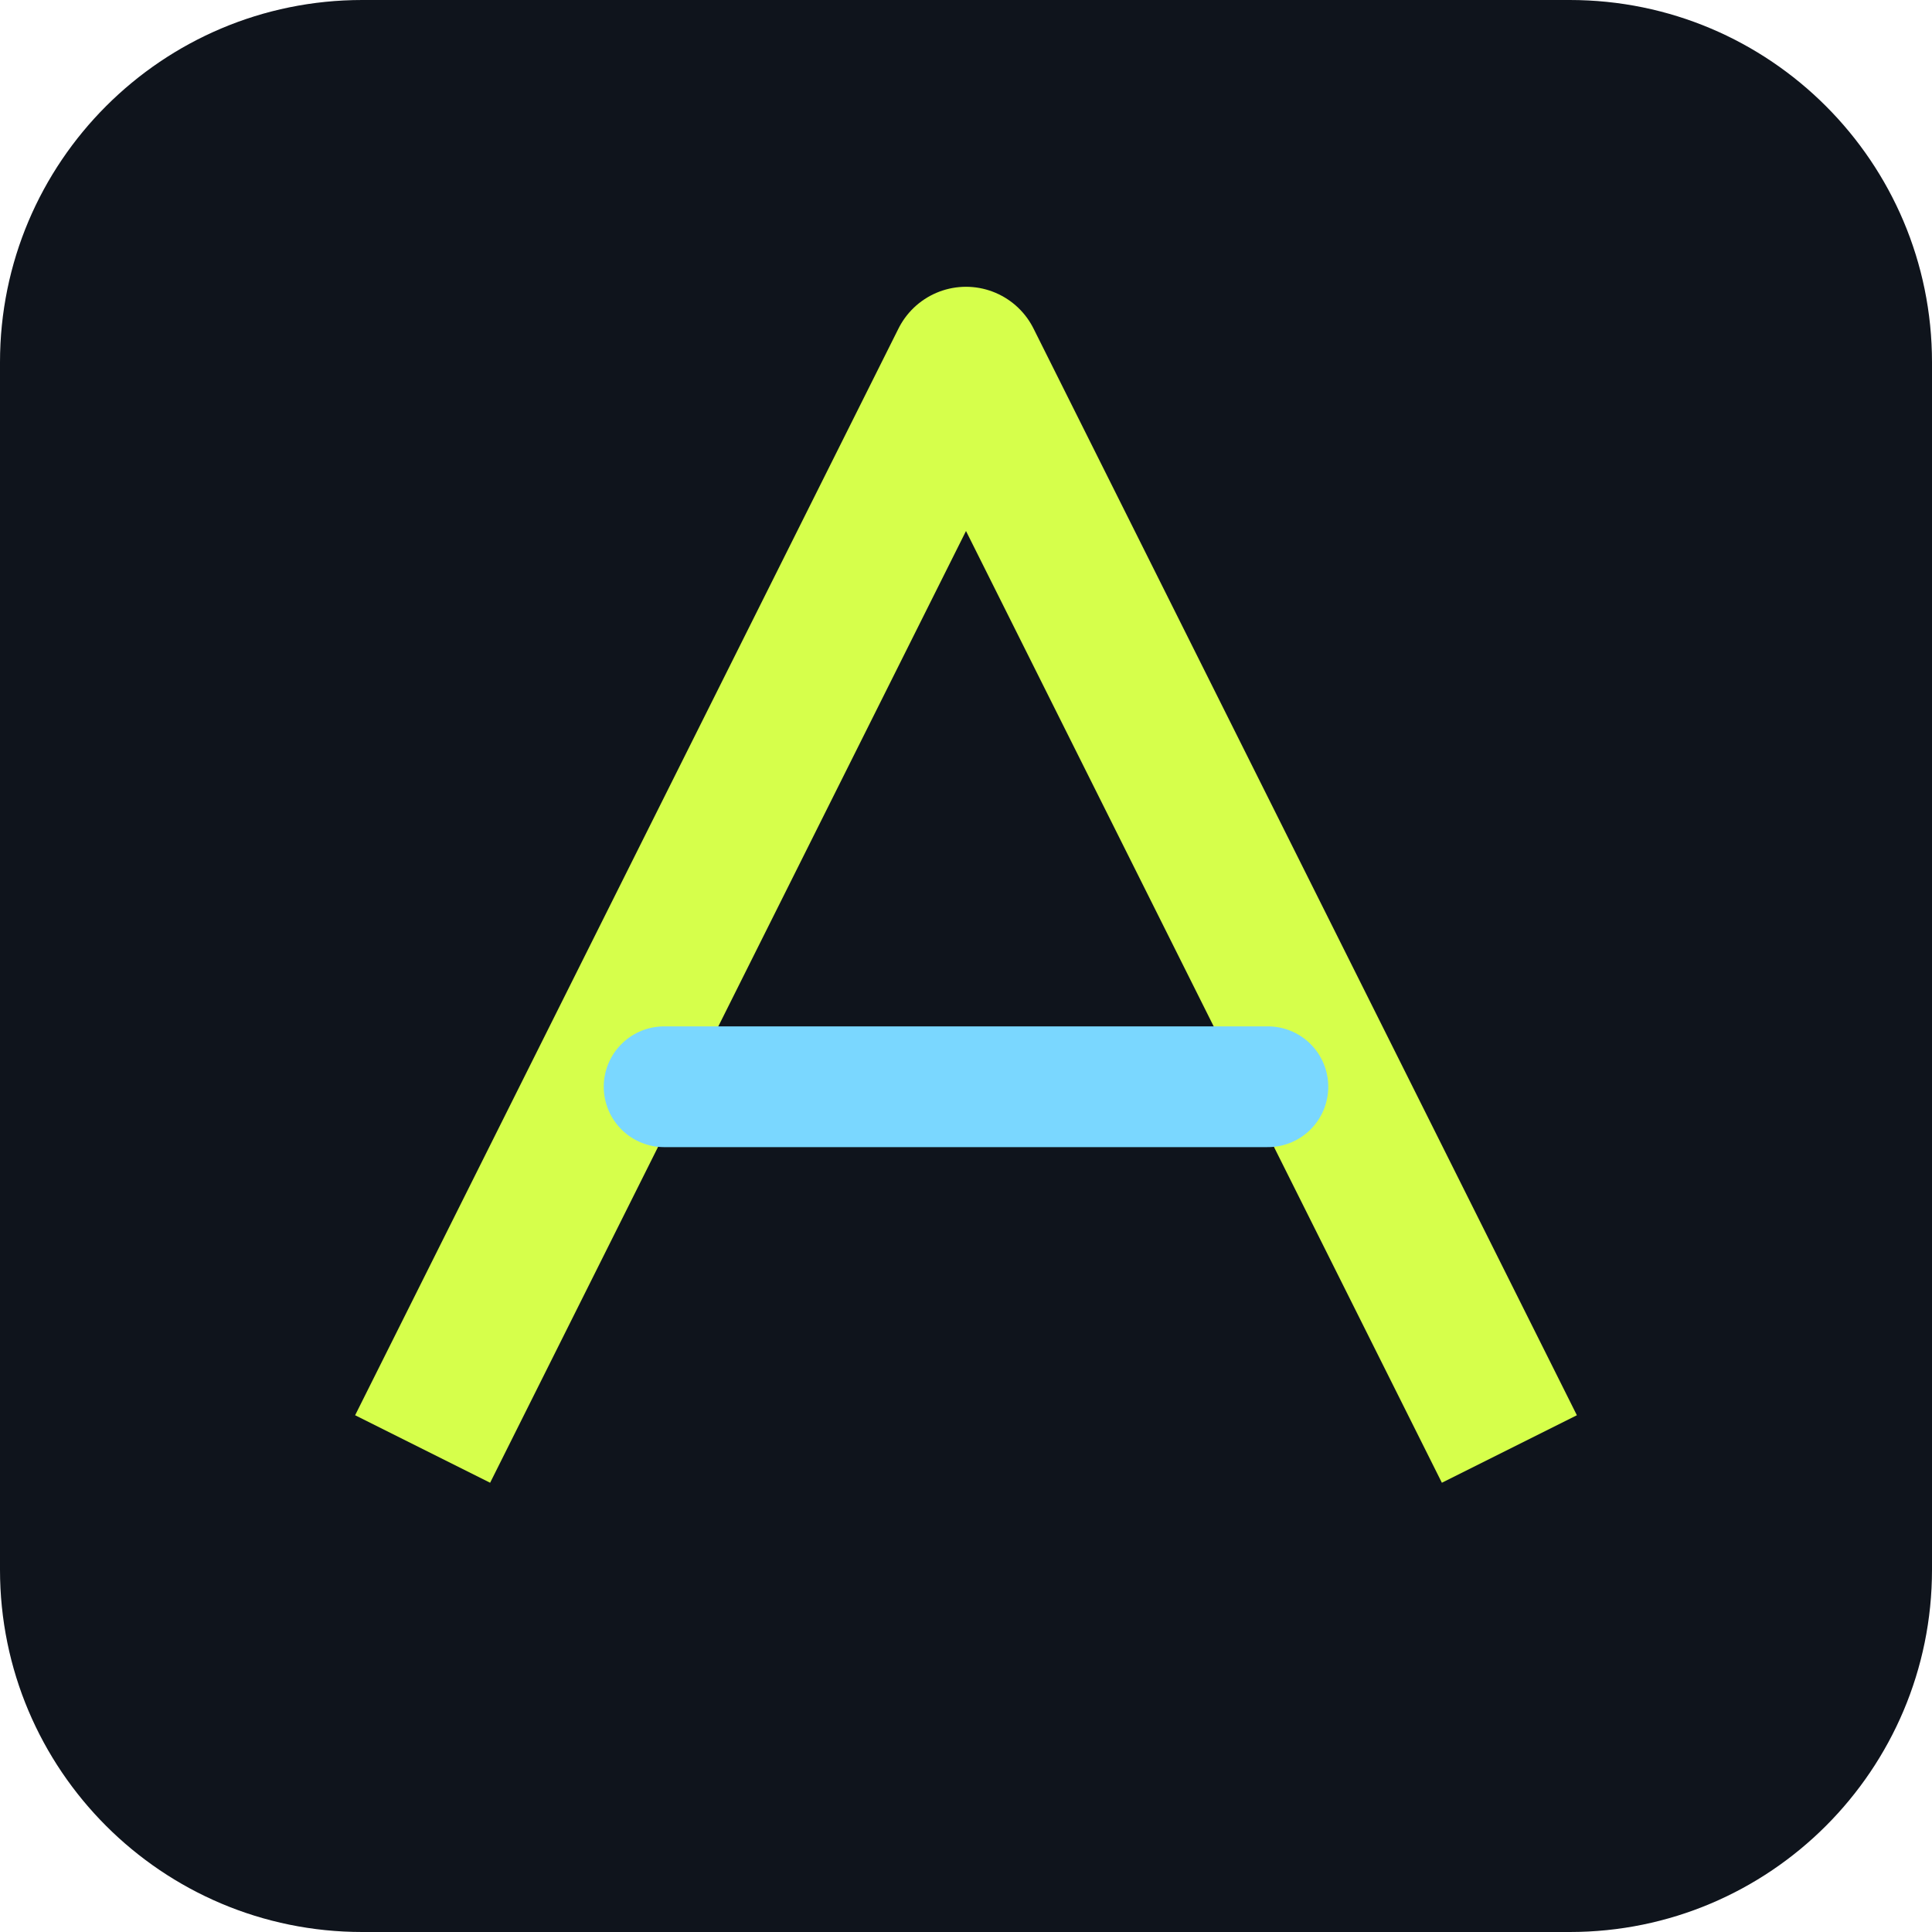
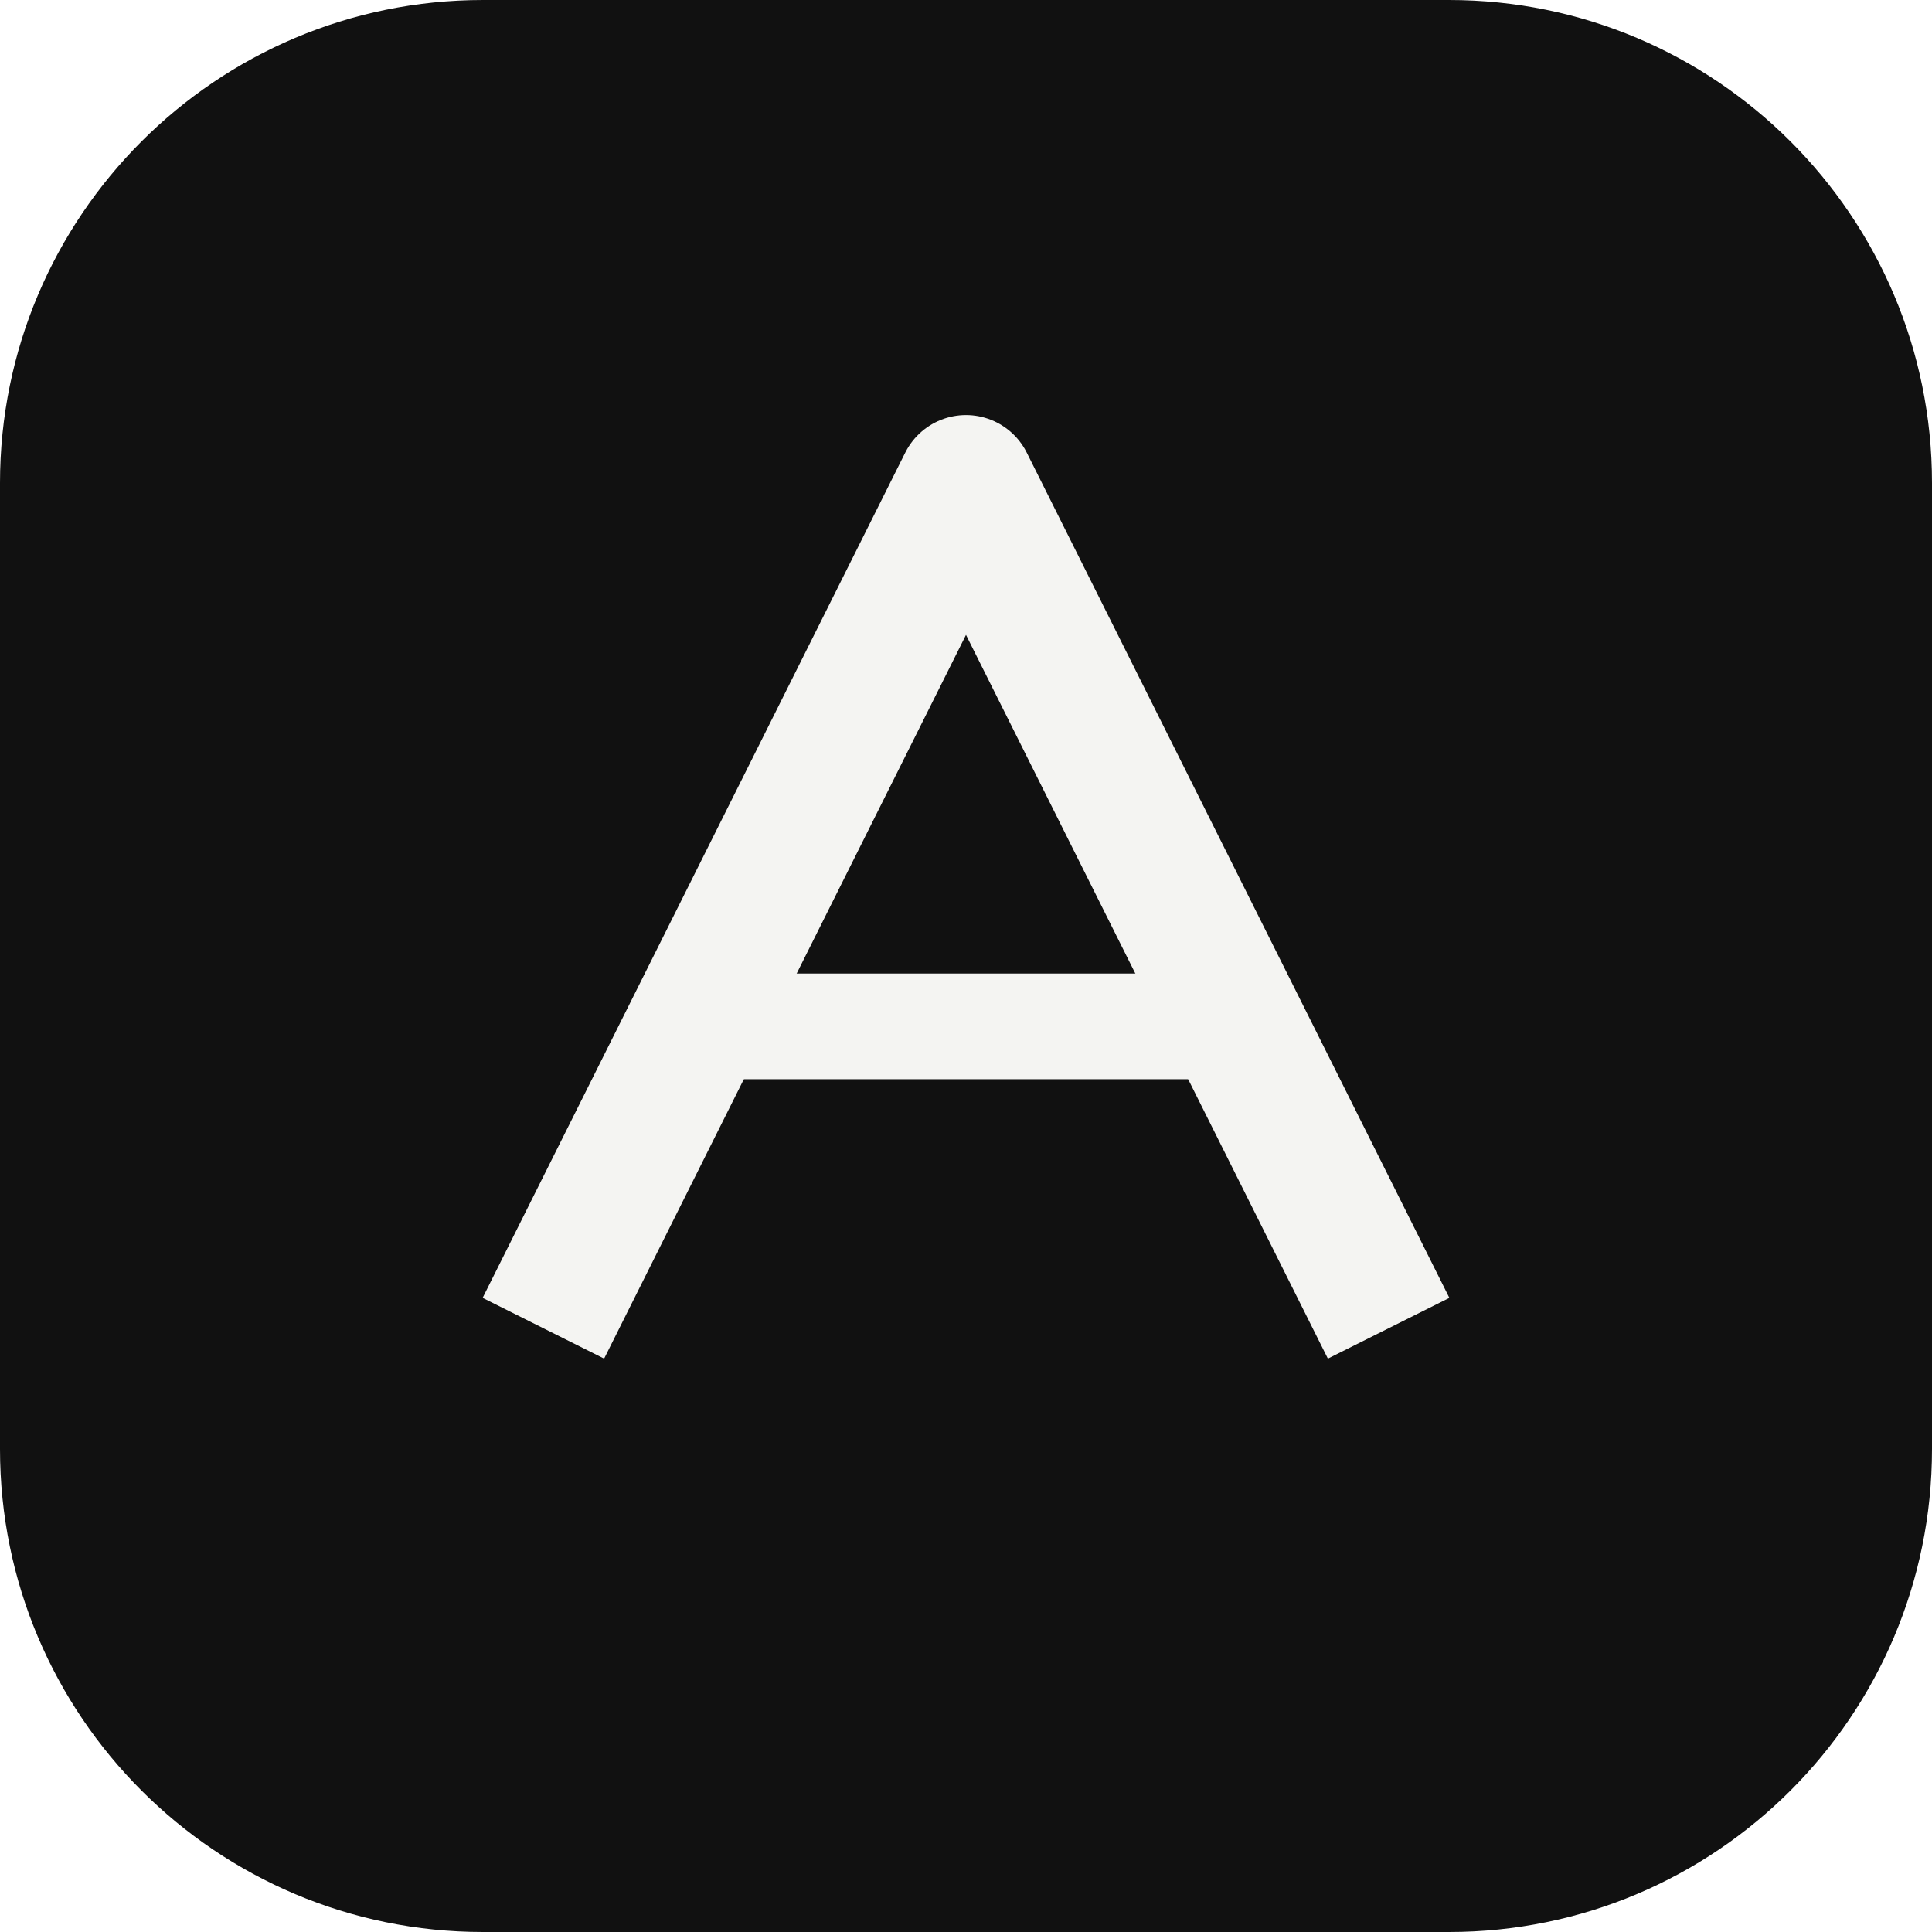
<svg xmlns="http://www.w3.org/2000/svg" viewBox="0 0 64 64" fill="none">
-   <rect width="64" height="64" rx="12" fill="#0f141c" />
-   <path d="M14 48L32 12l18 36" stroke="#d6ff4b" stroke-width="5" stroke-linejoin="round" />
-   <path d="M22 36h20" stroke="#7ad7ff" stroke-width="4" stroke-linecap="round" />
+   <rect width="64" height="64" rx="16" fill="#111111" />
+   <path d="M18 44L32 16l14 28" stroke="#f4f4f2" stroke-width="4.5" stroke-linejoin="round" />
+   <path d="M24 34h16" stroke="#f4f4f2" stroke-width="3.5" stroke-linecap="round" />
</svg>
